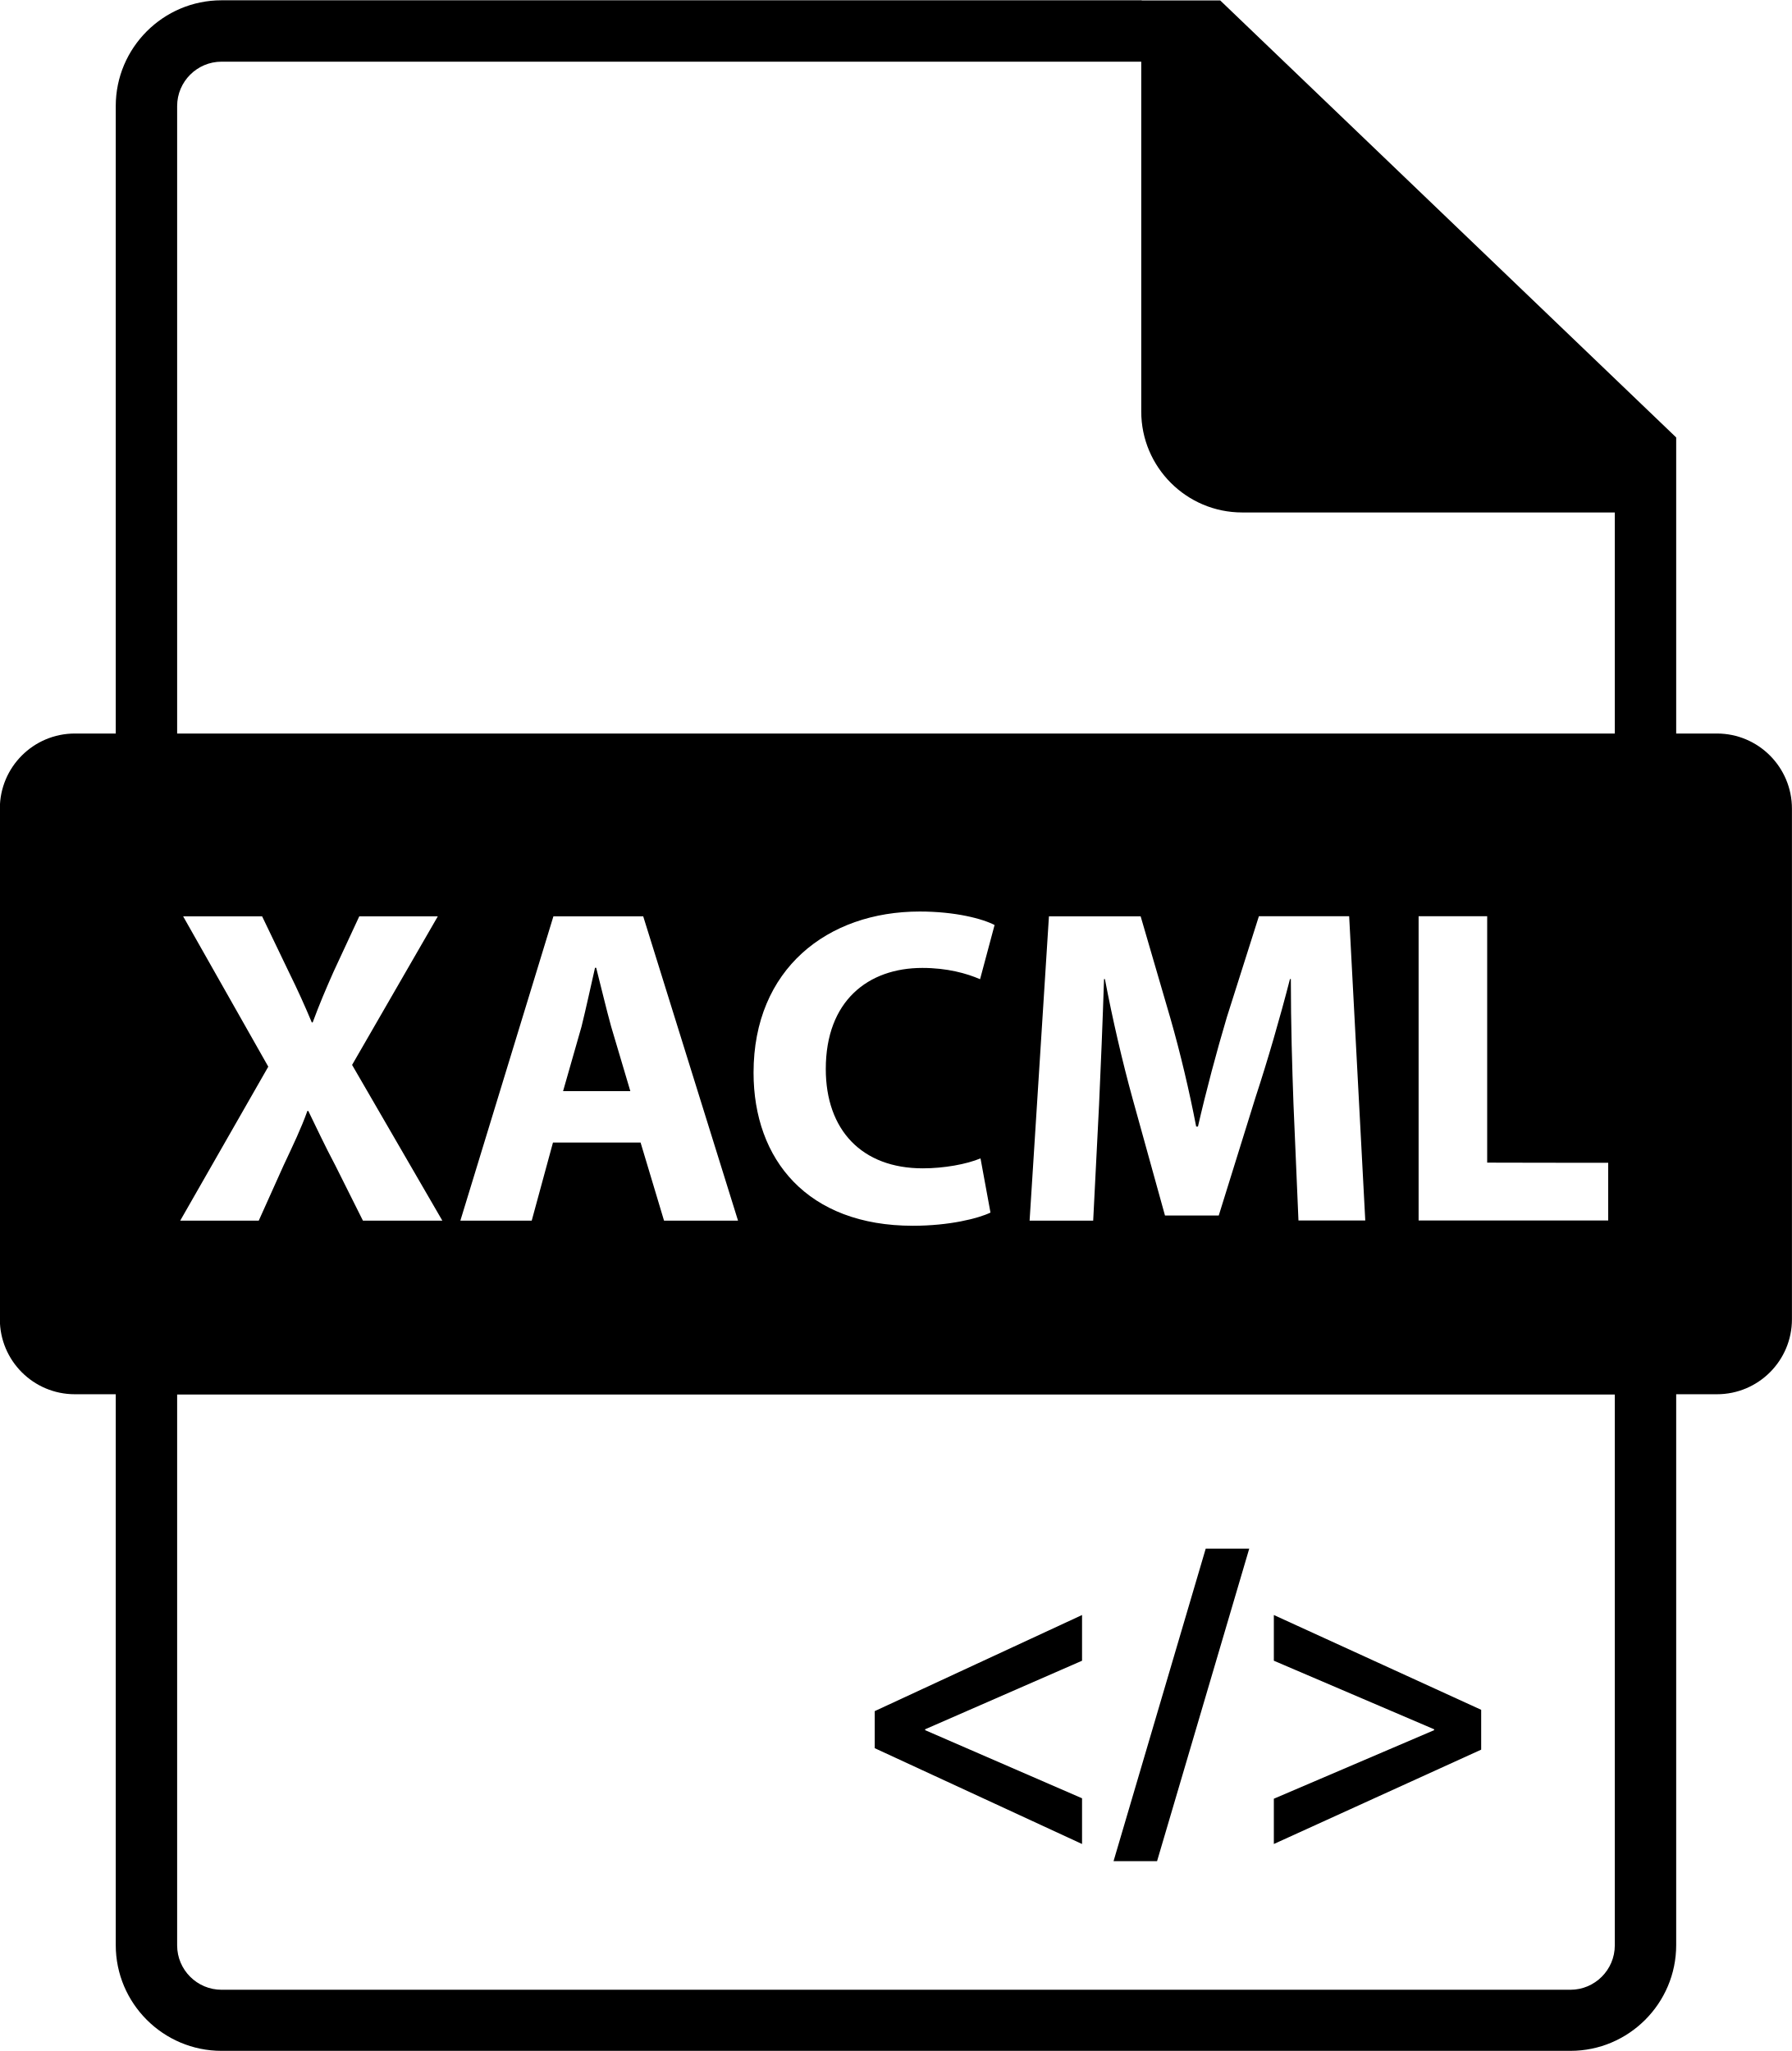
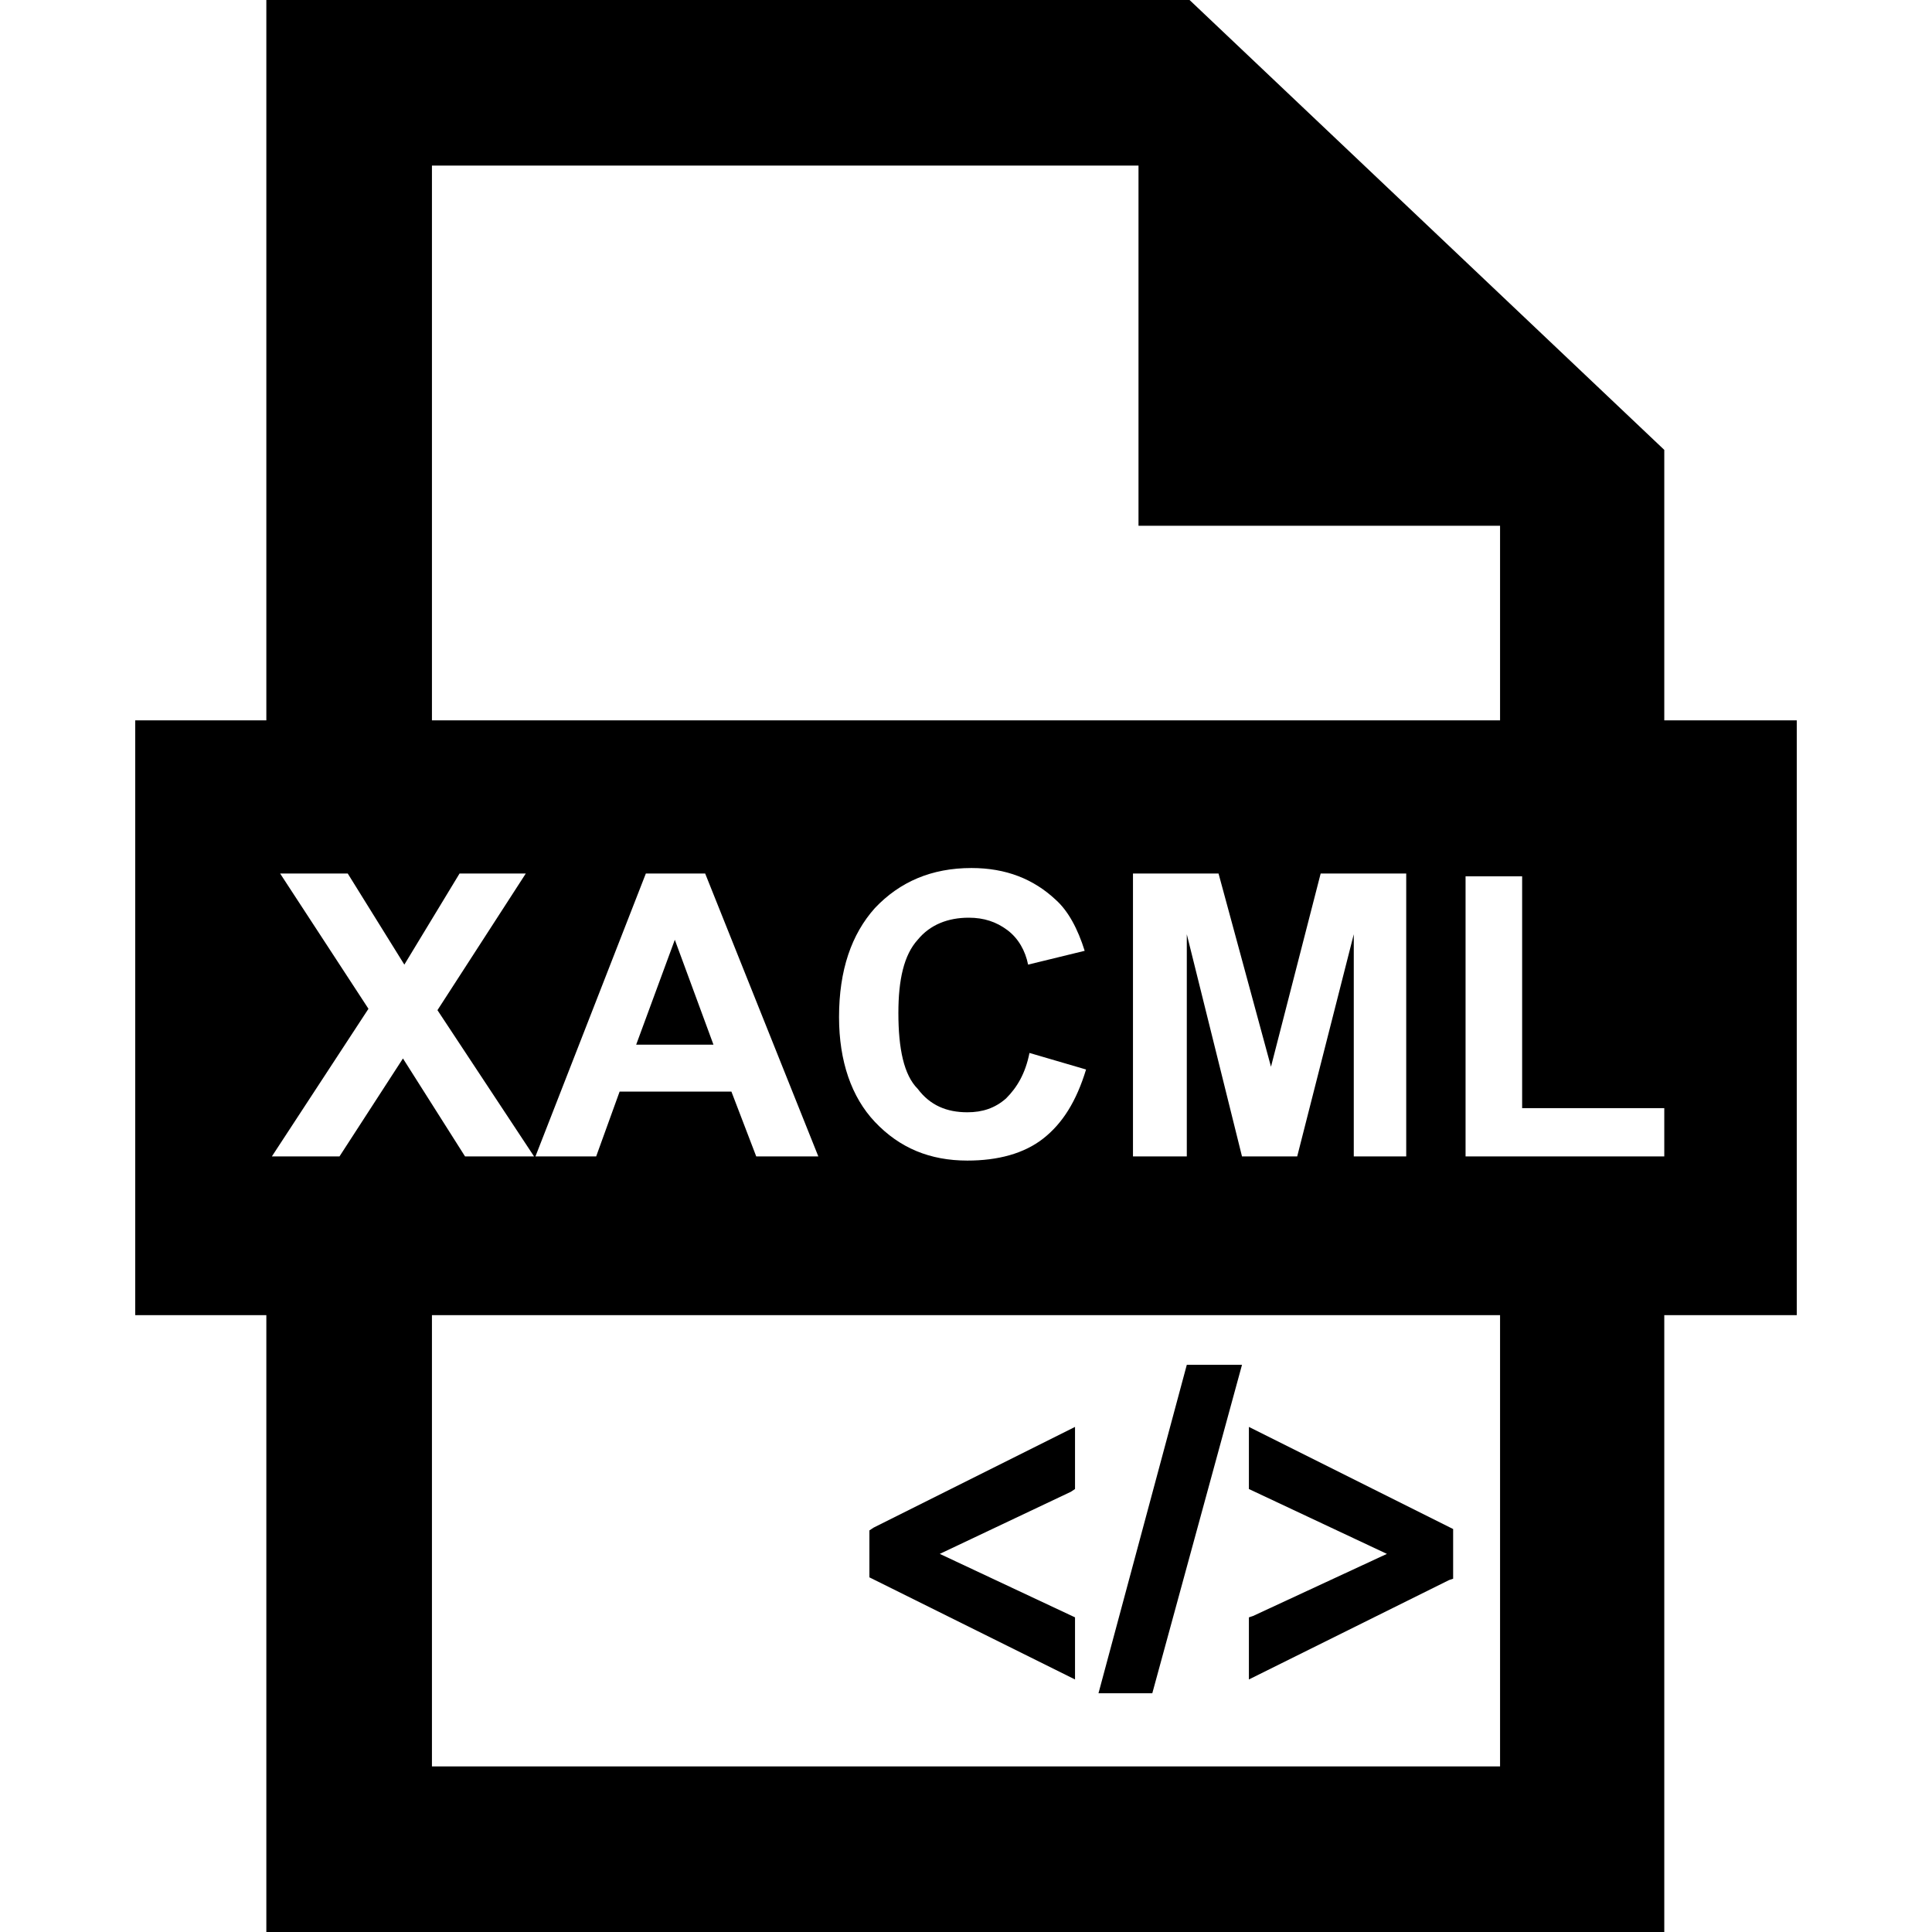
- <svg xmlns="http://www.w3.org/2000/svg" version="1.1" id="xacml" x="0px" y="0px" viewBox="23.969 17 12.23 14" enable-background="new 23.969 17 12.23 14" xml:space="preserve">
-   <path d="M28.14,24.007c-0.034-0.123-0.071-0.28-0.102-0.401H28.03c-0.028,0.123-0.062,0.28-0.092,0.401l-0.126,0.441h0.459  L28.14,24.007z M35.687,22.007h-0.278v-2.021l-3.112-2.983h-0.536L31.758,17v0.002h-6.277c-0.398,0-0.722,0.324-0.722,0.722v4.283  h-0.279c-0.283,0-0.512,0.23-0.512,0.512v3.486c0,0.283,0.229,0.512,0.512,0.512h0.279v3.76c0,0.398,0.324,0.722,0.722,0.722h9.206  c0.398,0,0.722-0.324,0.722-0.722v-3.76h0.278c0.283,0,0.512-0.229,0.512-0.512V22.52C36.199,22.237,35.97,22.007,35.687,22.007z   M25.178,17.724c0-0.167,0.136-0.303,0.303-0.303h6.277v2.388c0,0.38,0.309,0.689,0.689,0.689h2.543v1.509h-9.812V17.724z   M34.945,24.937v0.394h-1.294v-2.077h0.468v1.682C34.119,24.937,34.945,24.937,34.945,24.937z M33.287,25.331h-0.456v0l-0.034-0.795  c-0.009-0.249-0.018-0.548-0.018-0.853h-0.006c-0.068,0.265-0.154,0.561-0.234,0.804l-0.252,0.81h-0.367l-0.222-0.801  c-0.068-0.247-0.136-0.539-0.188-0.813h-0.006c-0.009,0.28-0.022,0.601-0.034,0.86l-0.04,0.789h-0.434l0.132-2.077h0.626  l0.203,0.696c0.068,0.237,0.129,0.496,0.176,0.739h0.012c0.055-0.24,0.127-0.511,0.197-0.746l0.219-0.69h0.616L33.287,25.331z   M30.267,24.975c0.145,0,0.299-0.028,0.394-0.068l0.068,0.37c-0.083,0.04-0.28,0.09-0.53,0.09c-0.718,0-1.087-0.45-1.087-1.045  c0-0.708,0.505-1.1,1.134-1.1c0.243,0,0.428,0.049,0.511,0.092l-0.099,0.37c-0.092-0.04-0.225-0.077-0.394-0.077  c-0.37,0-0.659,0.225-0.659,0.69C29.605,24.713,29.851,24.975,30.267,24.975z M29.006,25.332h-0.505l-0.16-0.533h-0.598  l-0.145,0.533h-0.487l0.635-2.077h0.613L29.006,25.332z M25.219,23.255h0.539l0.182,0.379c0.062,0.126,0.108,0.228,0.157,0.345  h0.006c0.049-0.132,0.089-0.225,0.142-0.345l0.176-0.379h0.536l-0.585,1.014l0.616,1.063h-0.542l-0.188-0.376  c-0.077-0.145-0.126-0.253-0.185-0.373h-0.006c-0.043,0.12-0.095,0.228-0.163,0.373l-0.169,0.376h-0.536l0.601-1.051L25.219,23.255z   M34.99,30.279c0,0.167-0.136,0.303-0.303,0.303h-9.206c-0.167,0-0.303-0.136-0.303-0.303v-3.76h9.812  C34.99,26.518,34.99,30.279,34.99,30.279z M31.354,29.275l-1.071-0.465v-0.006l1.071-0.468v-0.312l-1.415,0.656v0.253l1.415,0.654  C31.354,29.587,31.354,29.275,31.354,29.275z M32.495,27.571h-0.297l-0.629,2.133h0.297L32.495,27.571z M34.078,28.671l-1.415-0.647  v0.312l1.094,0.468v0.006l-1.094,0.468v0.309l1.415-0.644V28.671z" />
+ <svg xmlns="http://www.w3.org/2000/svg" version="1.1" id="xacml" x="0px" y="0px" viewBox="0 0 14 14" style="enable-background:new 0 0 14 14;" xml:space="preserve">
+   <path d="M10.5,11.45l-1.45,0.72v-0.45l0.03-0.01l0.97-0.45l-1-0.47v-0.45  l1.48,0.74v0.36L10.5,11.45z M9,9.89H8.6L7.96,12.27h0.39L9,9.89z   M7.79,11.72l-0.98-0.46l0.95-0.45L7.79,10.79v-0.45l-1.46,0.73  l-0.03,0.02v0.34l1.49,0.74V11.72z M5.17,7.57L4.89,6.81L4.61,7.57  H5.17z M13.02,5.22v4.31h-0.96V14H1.93V9.53H0.98V5.22h0.95V0h6.69  l3.44,3.26v1.96H13.02z M3.13,5.22h7.74V3.81H8.25V1.2H3.13V5.22z   M9.81,6.77v1.61h0.38V6.33H9.57L9.21,7.73L8.83,6.33H8.21v2.05  h0.39V6.77L9,8.38h0.4L9.81,6.77z M6.51,7.34  c0-0.24,0.04-0.42,0.14-0.53c0.09-0.11,0.22-0.16,0.37-0.16  c0.11,0,0.2,0.03,0.28,0.09s0.13,0.15,0.15,0.25l0.41-0.1  C7.81,6.73,7.74,6.6,7.65,6.52C7.49,6.37,7.29,6.29,7.04,6.29  c-0.29,0-0.52,0.1-0.7,0.29c-0.17,0.19-0.26,0.45-0.26,0.79  c0,0.32,0.09,0.58,0.26,0.76c0.18,0.19,0.4,0.28,0.67,0.28  c0.22,0,0.41-0.05,0.55-0.16s0.24-0.27,0.31-0.5L7.46,7.63  c-0.03,0.15-0.09,0.25-0.17,0.33C7.21,8.03,7.12,8.06,7.01,8.06  c-0.15,0-0.27-0.05-0.36-0.17C6.55,7.79,6.51,7.6,6.51,7.34z   M5.11,6.33H4.68L3.88,8.38h0.44l0.17-0.47h0.81l0.18,0.47h0.45  L5.11,6.33z M2.92,7.67l0.45,0.71h0.5L3.17,7.32l0.64-0.99H3.33  L2.93,6.99L2.52,6.33H2.03l0.64,0.98L1.97,8.38H2.46L2.92,7.67z   M10.87,9.53H3.13v3.27h7.74V9.53z M12.06,8.03h-1.03V6.35h-0.41v2.03  h1.44V8.03z" />
</svg>
